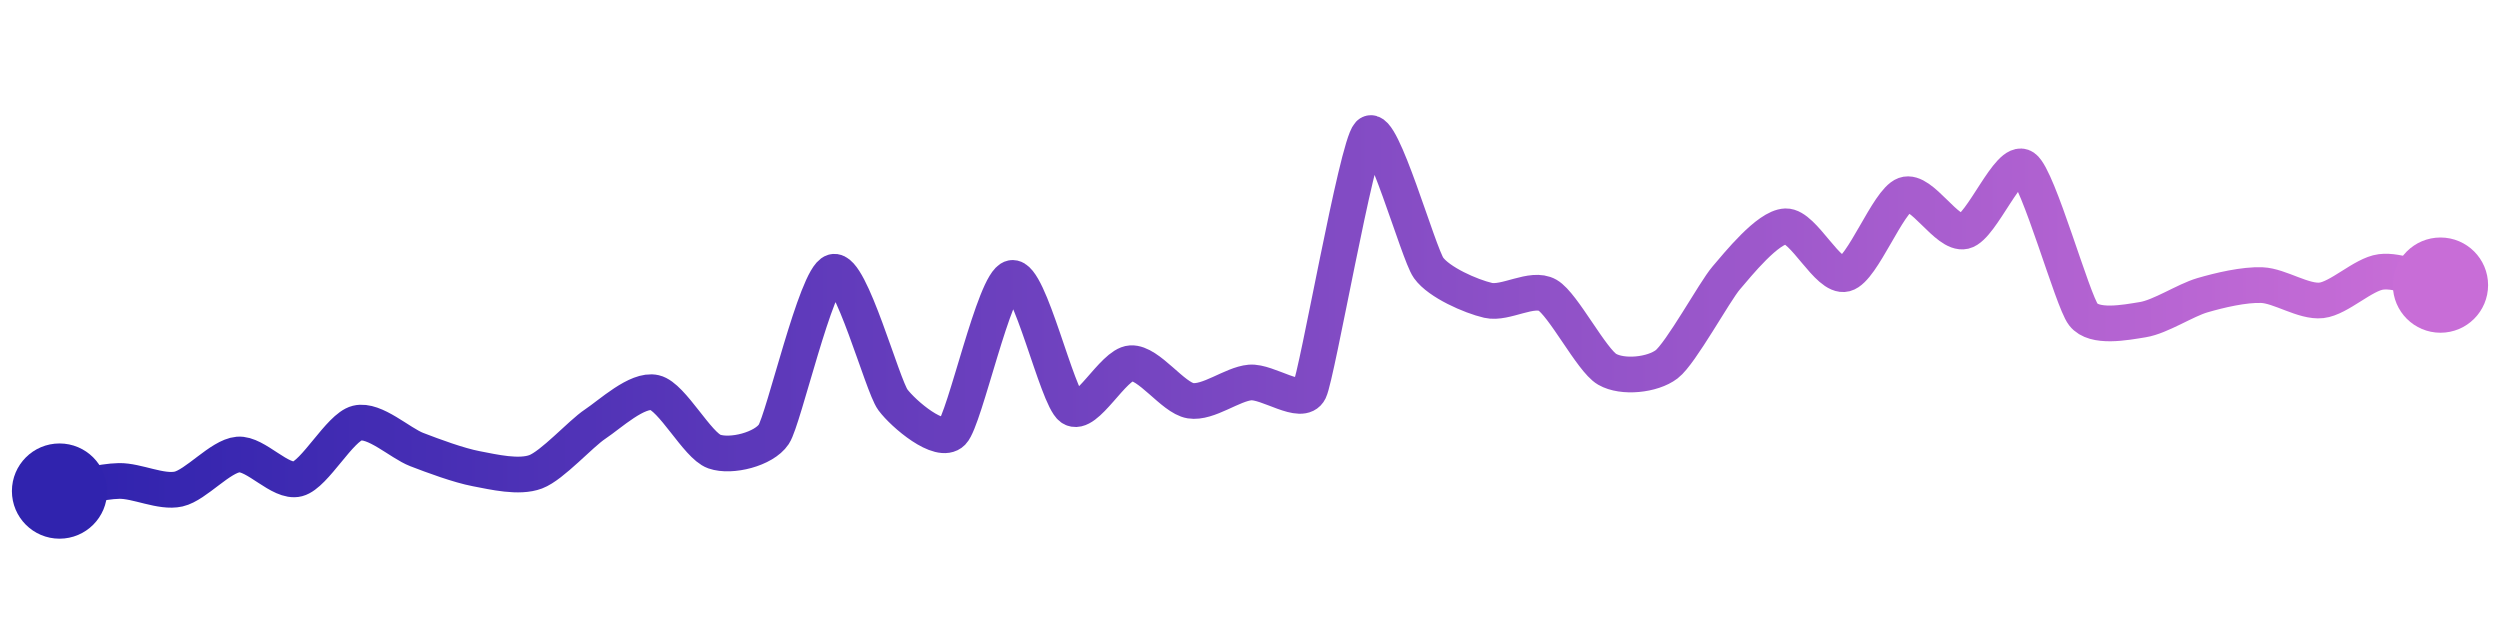
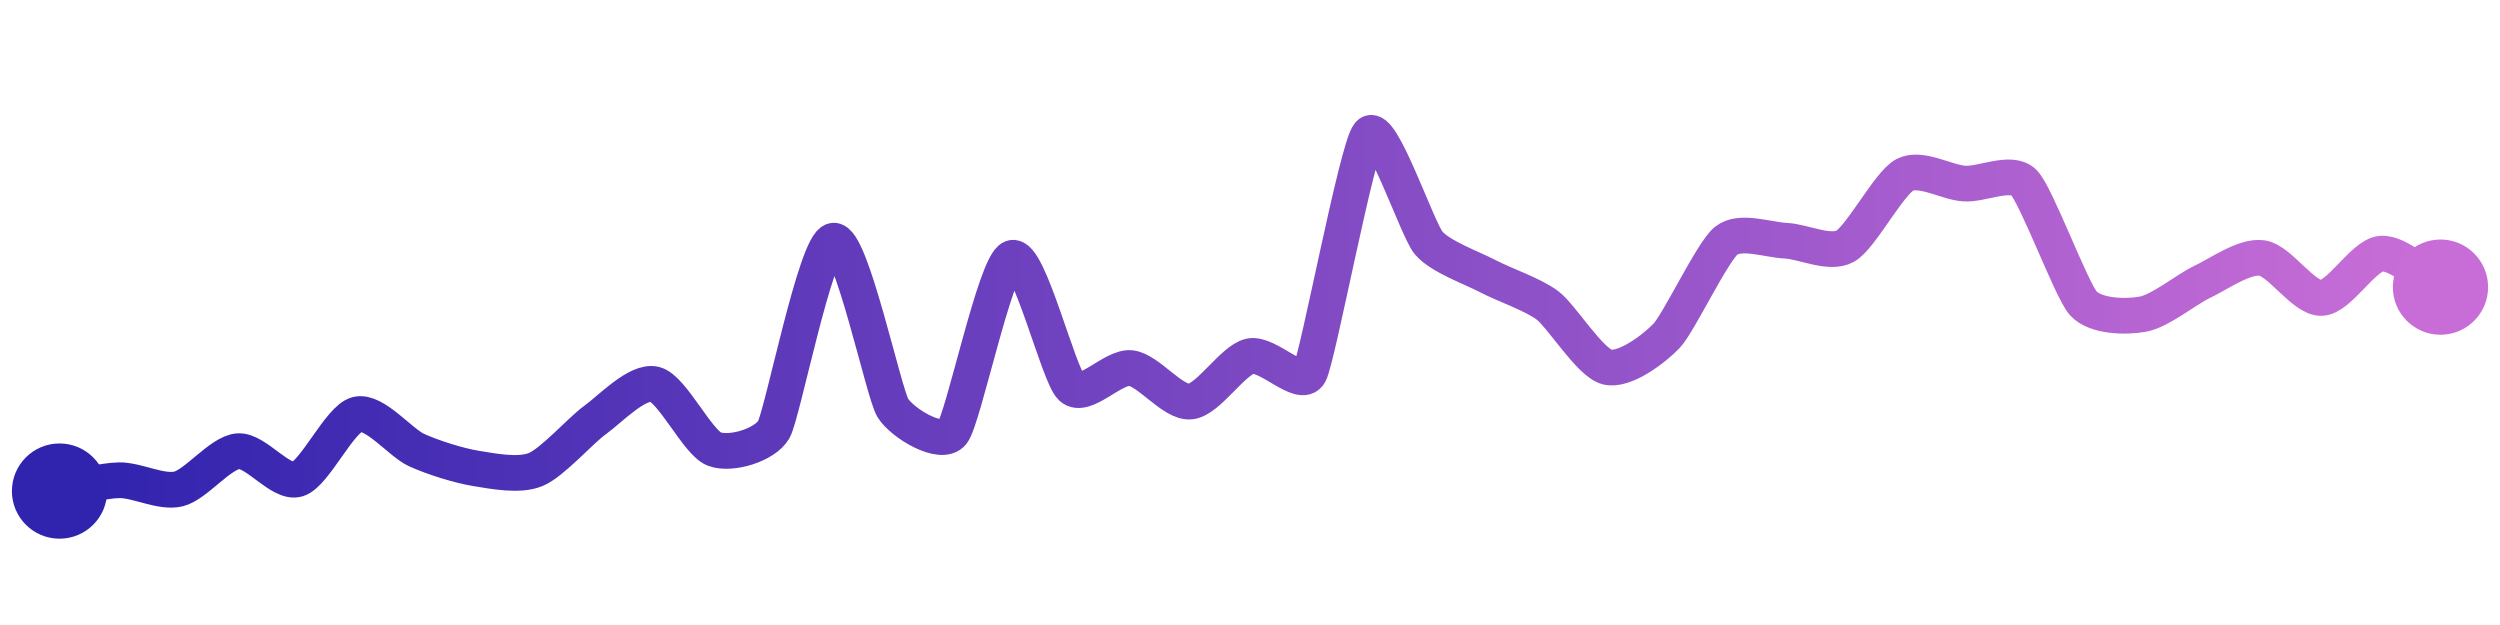
<svg xmlns="http://www.w3.org/2000/svg" width="200" height="50" viewBox="0 0 210 50">
  <defs>
    <linearGradient x1="0%" y1="0%" x2="100%" y2="0%" id="a">
      <stop stop-color="#3023AE" offset="0%" />
      <stop stop-color="#C86DD7" offset="100%" />
    </linearGradient>
  </defs>
-   <path stroke="url(#a)" stroke-width="3" stroke-linejoin="round" stroke-linecap="round" d="M5 40 C 6.48 39.75, 8.5 39.18, 10 39.15 S 13.54 40.16, 15 39.83 S 18.51 37.06, 20 36.93 S 23.55 39.36, 25 38.98 S 28.54 34.65, 30 34.29 S 33.6 35.97, 35 36.51 S 38.53 37.84, 40 38.12 S 43.6 38.91, 45 38.38 S 48.75 35.2, 50 34.37 S 53.54 31.39, 55 31.73 S 58.58 36.18, 60 36.68 S 64.17 36.48, 65 35.23 S 68.56 22.01, 70 21.59 S 74.11 31.13, 75 32.33 S 78.95 36.13, 80 35.06 S 83.53 22.4, 85 22.1 S 88.78 32.14, 90 33.01 S 93.5 29.35, 95 29.26 S 98.52 32.17, 100 32.41 S 103.51 31.01, 105 30.88 S 109.35 32.91, 110 31.56 S 113.96 11.08, 115 10 S 119.13 20.03, 120 21.25 S 123.54 23.64, 125 23.98 S 128.7 22.8, 130 23.55 S 133.7 29.02, 135 29.77 S 138.81 30.26, 140 29.35 S 144.02 23.24, 145 22.1 S 148.5 17.81, 150 17.76 S 153.55 22.14, 155 21.76 S 158.59 15.62, 160 15.11 S 163.54 18.52, 165 18.18 S 168.77 11.95, 170 12.81 S 174.08 23.99, 175 25.17 S 178.52 25.84, 180 25.6 S 183.56 23.97, 185 23.55 S 188.5 22.64, 190 22.7 S 193.51 24.15, 195 23.98 S 198.51 21.78, 200 21.59 S 203.54 22.37, 205 22.7" fill="none" />
+   <path stroke="url(#a)" stroke-width="3" stroke-linejoin="round" stroke-linecap="round" d="M5 40 C 6.48 39.73, 8.5 39.12, 10 39.09 S 13.54 40.18, 15 39.82 S 18.51 36.77, 20 36.65 S 23.57 39.44, 25 39 S 28.54 33.92, 30 33.56 S 33.63 35.94, 35 36.56 S 38.52 37.86, 40 38.1 S 43.61 38.76, 45 38.19 S 48.78 34.89, 50 34.02 S 53.54 30.67, 55 31.03 S 58.6 35.94, 60 36.47 S 64.26 36.13, 65 34.83 S 68.52 19.24, 70 18.97 S 74.21 31.74, 75 33.02 S 79.07 36.28, 80 35.11 S 83.6 20.95, 85 20.42 S 88.9 30.28, 90 31.3 S 93.51 29.49, 95 29.67 S 98.51 32.63, 100 32.48 S 103.54 29.01, 105 28.67 S 109.29 31.44, 110 30.12 S 113.99 11.11, 115 10 S 119.04 18, 120 19.15 S 123.67 21.26, 125 21.96 S 128.81 23.5, 130 24.41 S 133.55 29.21, 135 29.58 S 138.97 28.04, 140 26.95 S 143.83 19.91, 145 18.97 S 148.5 18.9, 150 18.97 S 153.69 20.16, 155 19.43 S 158.67 14.14, 160 13.44 S 163.5 14.07, 165 14.17 S 168.94 13.02, 170 14.08 S 173.99 23.12, 175 24.23 S 178.52 25.41, 180 25.14 S 183.64 23.06, 185 22.42 S 188.51 20.22, 190 20.42 S 193.5 23.83, 195 23.78 S 198.51 20.2, 200 20.06 S 203.69 22.14, 205 22.87" fill="none" />
  <circle r="4" cx="5" cy="40" fill="#3023AE" />
-   <circle r="4" cx="205" cy="22.7" fill="#C86DD7" />
+   <circle r="4" cx="205" cy="22.87" fill="#C86DD7" />
</svg>
